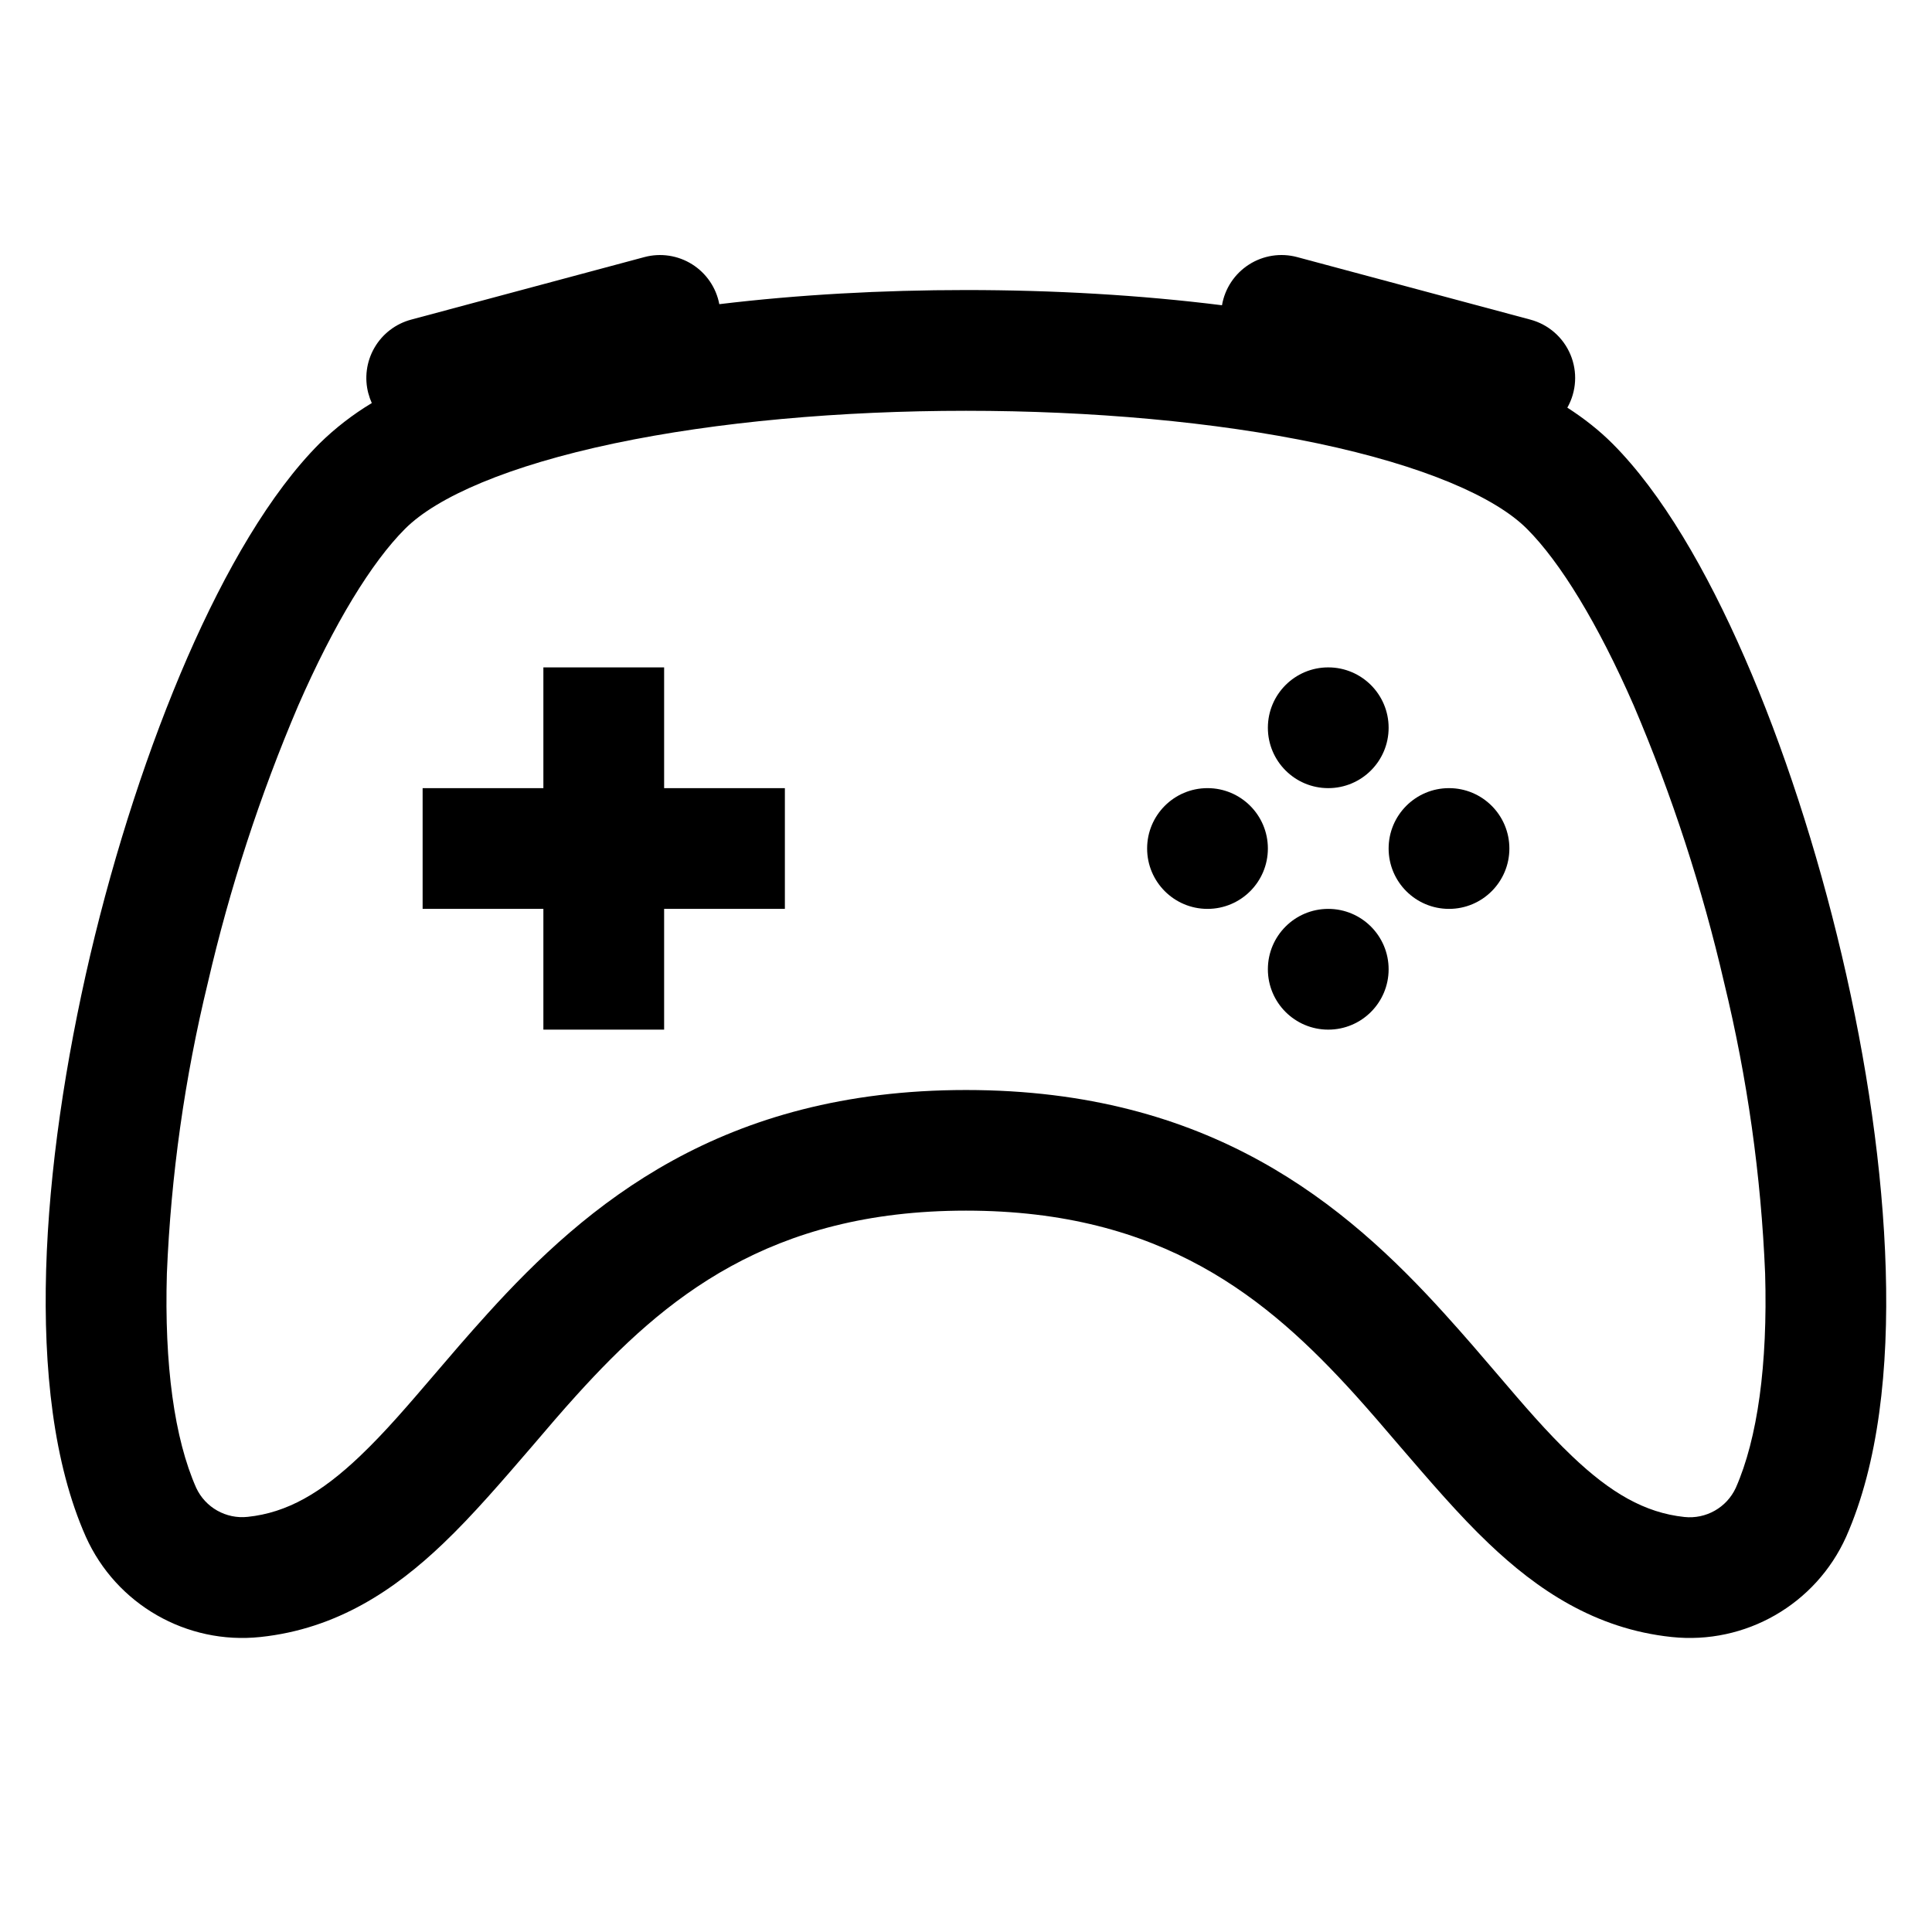
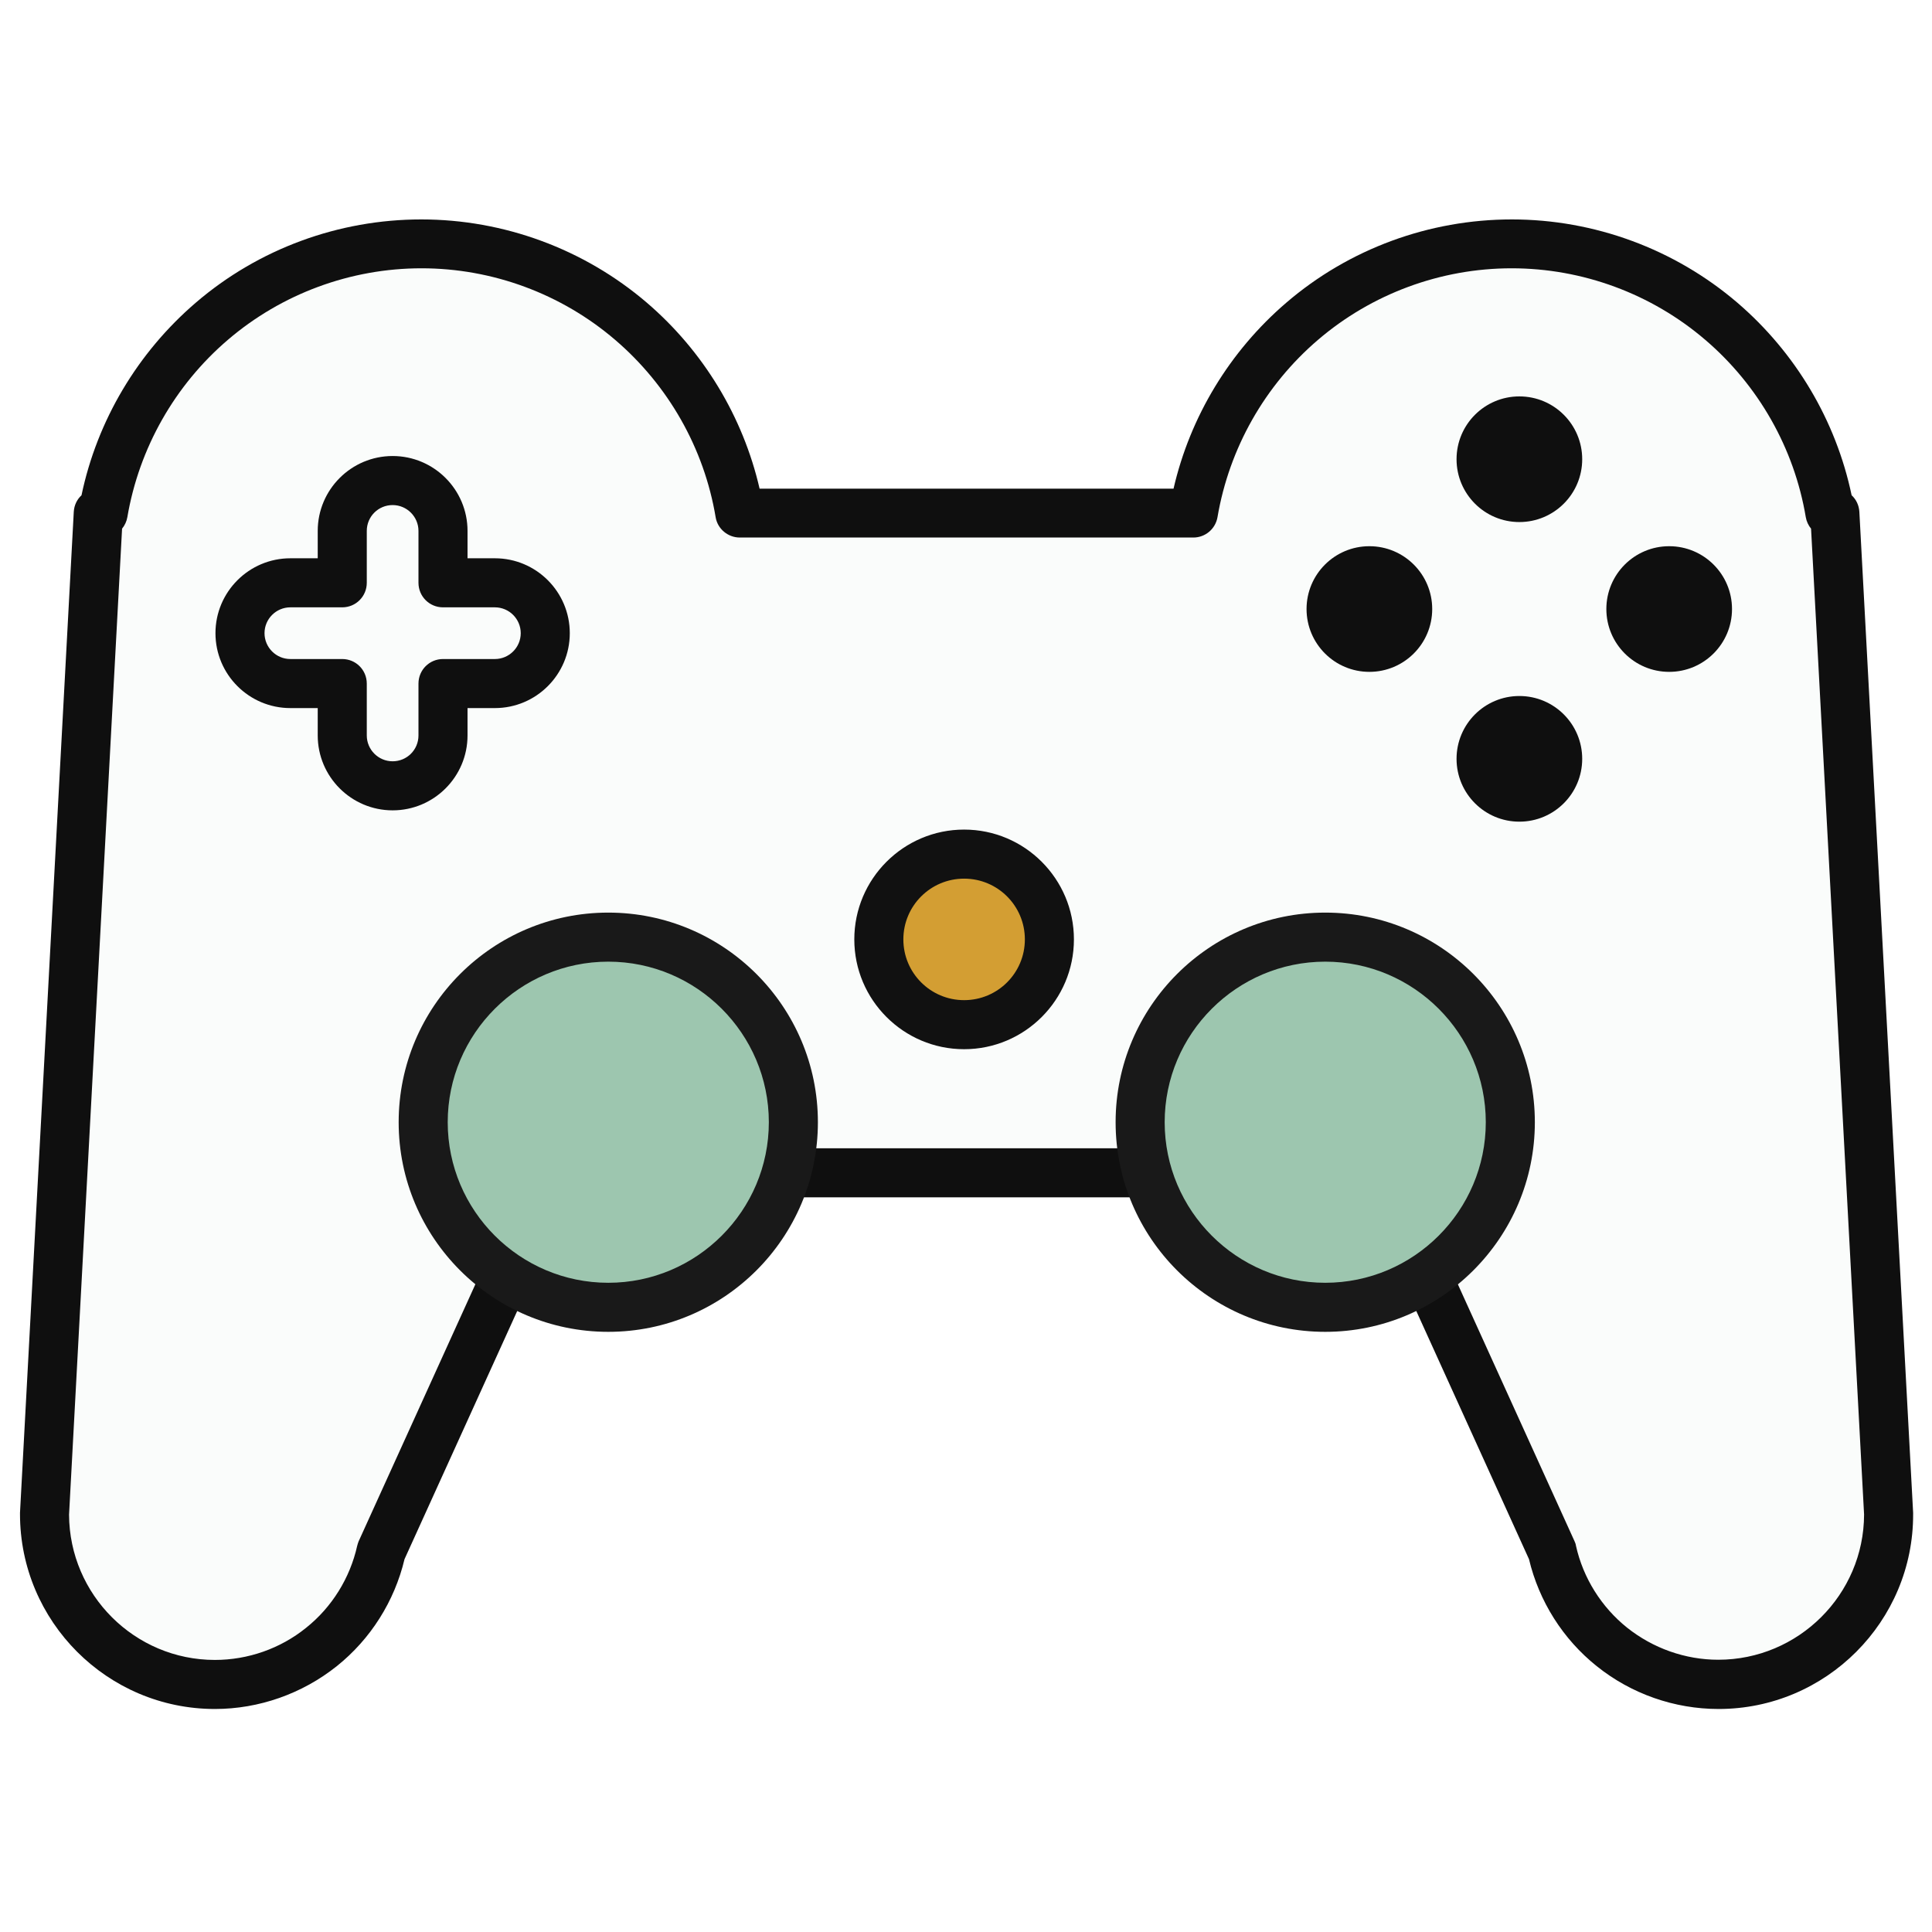
- <svg xmlns="http://www.w3.org/2000/svg" width="16" height="16" fill="currentColor" class="bi bi-controller" viewBox="0 0 16 16">
-   <path d="M11.5 6.027a.5.5 0 1 1-1 0 .5.5 0 0 1 1 0zm-1.5 1.5a.5.5 0 1 0 0-1 .5.5 0 0 0 0 1zm2.5-.5a.5.5 0 1 1-1 0 .5.5 0 0 1 1 0zm-1.5 1.5a.5.5 0 1 0 0-1 .5.5 0 0 0 0 1zm-6.5-3h1v1h1v1h-1v1h-1v-1h-1v-1h1v-1z" />
-   <path d="M3.051 3.26a.5.5 0 0 1 .354-.613l1.932-.518a.5.5 0 0 1 .62.39c.655-.079 1.35-.117 2.043-.117.72 0 1.443.041 2.12.126a.5.5 0 0 1 .622-.399l1.932.518a.5.5 0 0 1 .306.729c.14.09.266.19.373.297.408.408.78 1.05 1.095 1.772.32.733.599 1.591.805 2.466.206.875.34 1.78.364 2.606.024.816-.059 1.602-.328 2.21a1.42 1.42 0 0 1-1.445.83c-.636-.067-1.115-.394-1.513-.773-.245-.232-.496-.526-.739-.808-.126-.148-.25-.292-.368-.423-.728-.804-1.597-1.527-3.224-1.527-1.627 0-2.496.723-3.224 1.527-.119.131-.242.275-.368.423-.243.282-.494.575-.739.808-.398.38-.877.706-1.513.773a1.42 1.42 0 0 1-1.445-.83c-.27-.608-.352-1.395-.329-2.21.024-.826.16-1.73.365-2.606.206-.875.486-1.733.805-2.466.315-.722.687-1.364 1.094-1.772a2.34 2.34 0 0 1 .433-.335.504.504 0 0 1-.028-.079zm2.036.412c-.877.185-1.469.443-1.733.708-.276.276-.587.783-.885 1.465a13.748 13.748 0 0 0-.748 2.295 12.351 12.351 0 0 0-.339 2.406c-.022.755.062 1.368.243 1.776a.42.42 0 0 0 .426.24c.327-.034.61-.199.929-.502.212-.202.4-.423.615-.674.133-.156.276-.323.44-.504C4.861 9.969 5.978 9.027 8 9.027s3.139.942 3.965 1.855c.164.181.307.348.44.504.214.251.403.472.615.674.318.303.601.468.929.503a.42.42 0 0 0 .426-.241c.18-.408.265-1.02.243-1.776a12.354 12.354 0 0 0-.339-2.406 13.753 13.753 0 0 0-.748-2.295c-.298-.682-.61-1.19-.885-1.465-.264-.265-.856-.523-1.733-.708-.85-.179-1.877-.27-2.913-.27-1.036 0-2.063.091-2.913.27z" />
+ <svg xmlns="http://www.w3.org/2000/svg" width="800px" height="800px" viewBox="0 0 1024 1024" class="icon" version="1.1">
+   <path d="M972.7 271.9h-2.6c-13.6-81-83.9-142.7-168.7-142.7-84.8 0-155.1 61.8-168.7 142.7H392.1c-13.6-81-83.9-142.7-168.7-142.7-84.8 0-155.1 61.8-168.7 142.7h-2.6L23.6 802.4c0 49.9 40.4 90.3 90.3 90.3 42.3 0 78.9-29.3 88.1-70.5l91.1-200.6h438.5l91.1 200.6c9.3 41.2 45.9 70.5 88.1 70.5 49.9 0 90.3-40.4 90.3-90.3l-28.4-530.5z" fill="#FAFCFB" />
+   <path d="M910.9 905.8c-23.4 0-46.3-8-64.6-22.7-17.9-14.3-30.6-34.4-35.9-56.7l-87.1-191.8H301.5l-87.1 191.8c-5.3 22.3-18 42.4-35.9 56.7-18.3 14.6-41.2 22.7-64.6 22.7-57 0-103.3-46.4-103.3-103.3v-0.7l28.5-530.5c0.2-3.5 1.7-6.6 4.1-8.8 8.3-39.6 29.7-75.6 60.6-102.1 33.2-28.5 75.7-44.1 119.5-44.1s86.3 15.7 119.5 44.1c30 25.7 51 60.4 59.8 98.6H622c8.8-38.2 29.8-72.9 59.8-98.6 33.2-28.5 75.7-44.1 119.5-44.1s86.3 15.7 119.5 44.1c30.9 26.5 52.3 62.5 60.6 102.1 2.4 2.2 3.9 5.3 4.1 8.8l28.5 530.5v0.7c0.2 56.9-46.2 103.3-103.1 103.3zM293.1 608.6h438.5c5.1 0 9.7 3 11.8 7.6l91.1 200.6c0.4 0.8 0.7 1.7 0.8 2.5 3.8 17.1 13.5 32.5 27.1 43.4 13.7 10.9 30.8 17 48.3 17 42.5 0 77.2-34.5 77.3-77l-28.1-522.5c-1.4-1.7-2.4-3.8-2.8-6.1-6.1-36.5-25.1-69.9-53.3-94-28.5-24.4-65-37.9-102.6-37.9-37.6 0-74.1 13.5-102.6 37.9-28.2 24.1-47.1 57.5-53.3 94-1.1 6.3-6.5 10.8-12.8 10.8H392.1c-6.3 0-11.8-4.6-12.8-10.8-6.1-36.5-25.1-69.9-53.3-94-28.5-24.4-65-37.9-102.6-37.9-37.6 0-74.1 13.5-102.6 37.9-28.2 24.1-47.1 57.5-53.3 94-0.4 2.3-1.4 4.4-2.8 6.1L36.6 802.8c0.2 42.5 34.8 77 77.3 77 17.5 0 34.7-6 48.3-17 13.7-10.9 23.3-26.4 27.1-43.4 0.2-0.9 0.5-1.7 0.8-2.5l91.1-200.6c2.2-4.7 6.8-7.7 11.9-7.7z" fill="#0F0F0F" />
+   <path d="M322.4 594.8m-98.1 0a98.1 98.1 0 1 0 196.2 0 98.1 98.1 0 1 0-196.2 0Z" fill="#9DC6AF" />
+   <path d="M322.4 705.9c-61.3 0-111.1-49.8-111.1-111.1s49.8-111.1 111.1-111.1 111.1 49.8 111.1 111.1-49.8 111.1-111.1 111.1z m0-196.2c-46.9 0-85.1 38.2-85.1 85.1s38.2 85.1 85.1 85.1c46.9 0 85.1-38.2 85.1-85.1s-38.2-85.1-85.1-85.1z" fill="#191919" />
+   <path d="M702.4 594.8m-98.1 0a98.1 98.1 0 1 0 196.2 0 98.1 98.1 0 1 0-196.2 0Z" fill="#9DC6AF" />
+   <path d="M702.4 705.9c-61.3 0-111.1-49.8-111.1-111.1s49.8-111.1 111.1-111.1 111.1 49.8 111.1 111.1-49.9 111.1-111.1 111.1z m0-196.2c-46.9 0-85.1 38.2-85.1 85.1s38.2 85.1 85.1 85.1 85.1-38.2 85.1-85.1-38.2-85.1-85.1-85.1z" fill="#191919" />
+   <path d="M511 497.9m-45.2 0a45.2 45.2 0 1 0 90.4 0 45.2 45.2 0 1 0-90.4 0Z" fill="#D39E33" />
+   <path d="M511 556.1c-32.1 0-58.2-26.1-58.2-58.2s26.1-58.2 58.2-58.2 58.2 26.1 58.2 58.2-26.1 58.2-58.2 58.2z m0-90.4c-17.8 0-32.2 14.4-32.2 32.2s14.4 32.2 32.2 32.2c17.8 0 32.2-14.4 32.2-32.2s-14.4-32.2-32.2-32.2z" fill="#111111" />
+   <path d="M262.3 308.9h-27.5v-27.5c0-14.7-12-26.7-26.7-26.7s-26.7 12-26.7 26.7v27.5h-27.5c-14.7 0-26.7 12-26.7 26.7s12 26.7 26.7 26.7h27.5v27.5c0 14.7 12 26.7 26.7 26.7s26.7-12 26.7-26.7v-27.5h27.5c14.7 0 26.7-12 26.7-26.7s-12-26.7-26.7-26.7z" fill="#FAFCFB" />
+   <path d="M208.1 429.5c-21.9 0-39.7-17.8-39.7-39.7v-14.5h-14.5c-21.9 0-39.7-17.8-39.7-39.7 0-21.9 17.8-39.7 39.7-39.7h14.5v-14.5c0-21.9 17.8-39.7 39.7-39.7s39.7 17.8 39.7 39.7v14.5h14.5c21.9 0 39.7 17.8 39.7 39.7 0 21.9-17.8 39.7-39.7 39.7h-14.5v14.5c0 21.9-17.8 39.7-39.7 39.7z m-54.2-107.6c-7.5 0-13.7 6.1-13.7 13.7 0 7.5 6.1 13.7 13.7 13.7h27.5c7.2 0 13 5.8 13 13v27.5c0 7.5 6.1 13.7 13.7 13.7s13.7-6.1 13.7-13.7v-27.5c0-7.2 5.8-13 13-13h27.5c7.5 0 13.7-6.1 13.7-13.7 0-7.5-6.1-13.7-13.7-13.7h-27.5c-7.2 0-13-5.8-13-13v-27.5c0-7.5-6.1-13.7-13.7-13.7s-13.7 6.1-13.7 13.7v27.5c0 7.2-5.8 13-13 13h-27.5z" fill="#0F0F0F" />
+   <path d="M805.3 243.4m-33.3 0a33.3 33.3 0 1 0 66.6 0 33.3 33.3 0 1 0-66.6 0Z" fill="#0F0F0F" />
+   <path d="M805.3 402.2m-33.3 0a33.3 33.3 0 1 0 66.6 0 33.3 33.3 0 1 0-66.6 0Z" fill="#0F0F0F" />
+   <path d="M884.7 322.8m-33.3 0a33.3 33.3 0 1 0 66.6 0 33.3 33.3 0 1 0-66.6 0Z" fill="#0F0F0F" />
+   <path d="M725.8 322.8m-33.3 0a33.3 33.3 0 1 0 66.6 0 33.3 33.3 0 1 0-66.6 0Z" fill="#0F0F0F" />
</svg>
